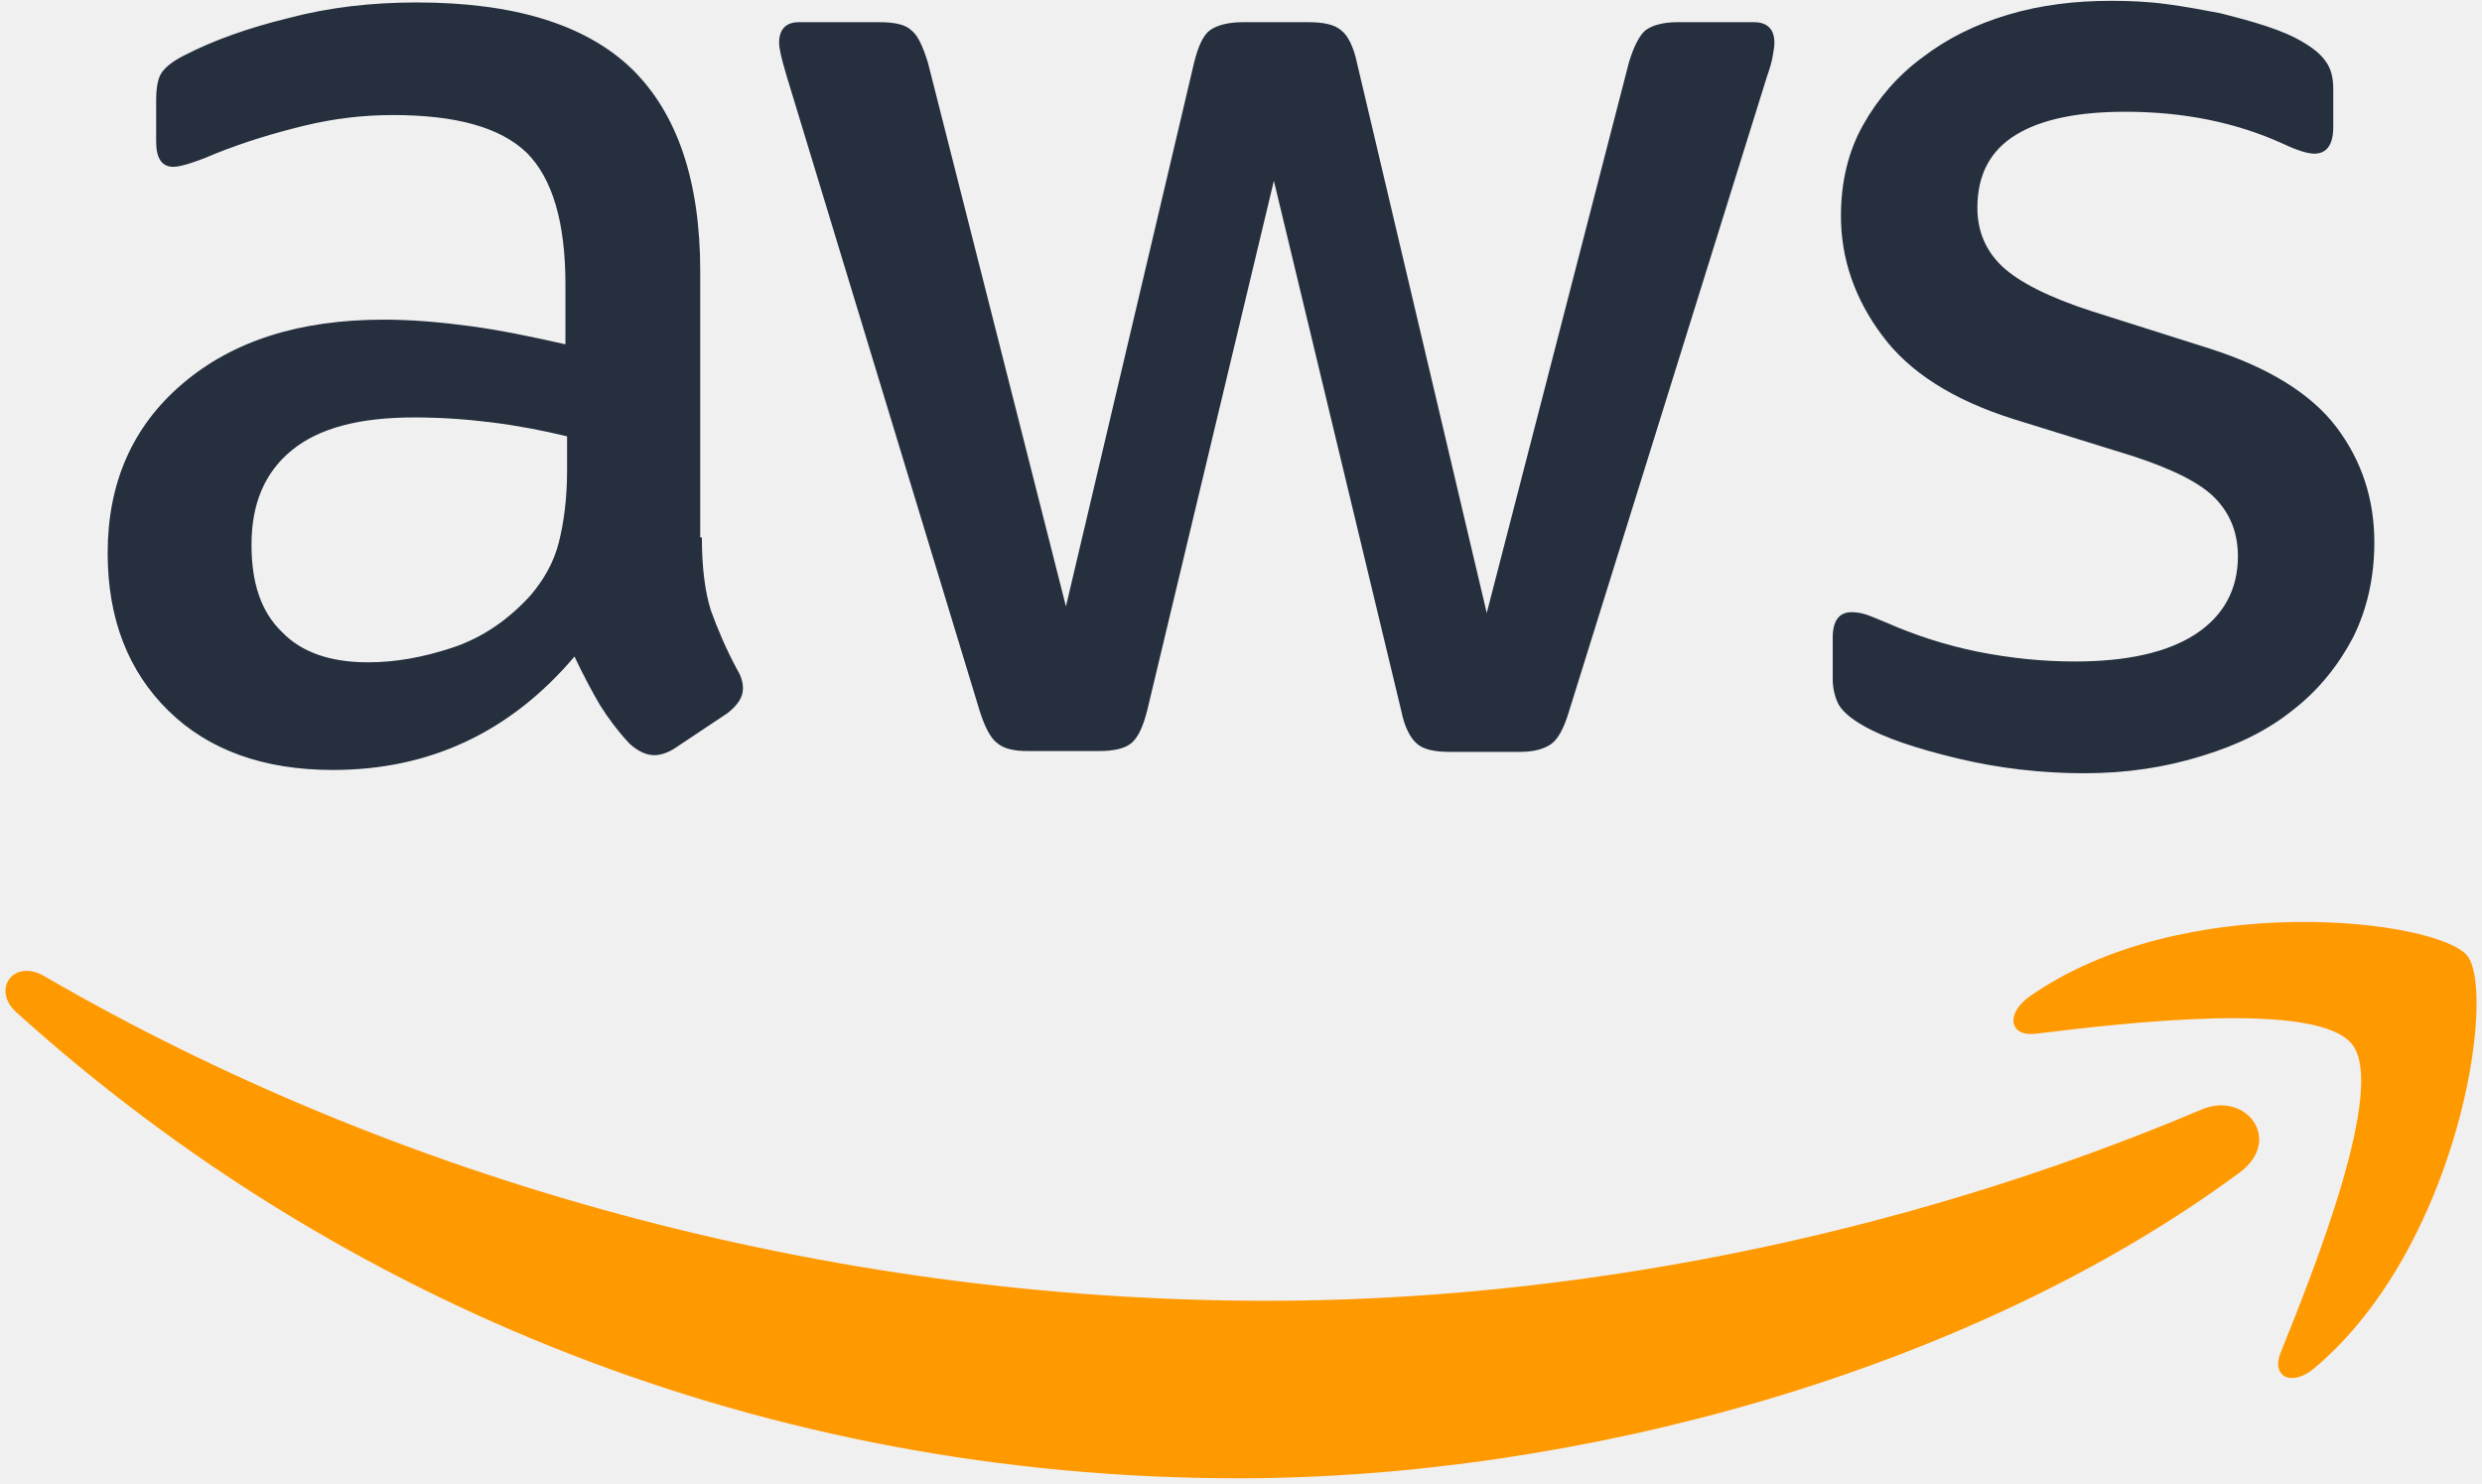
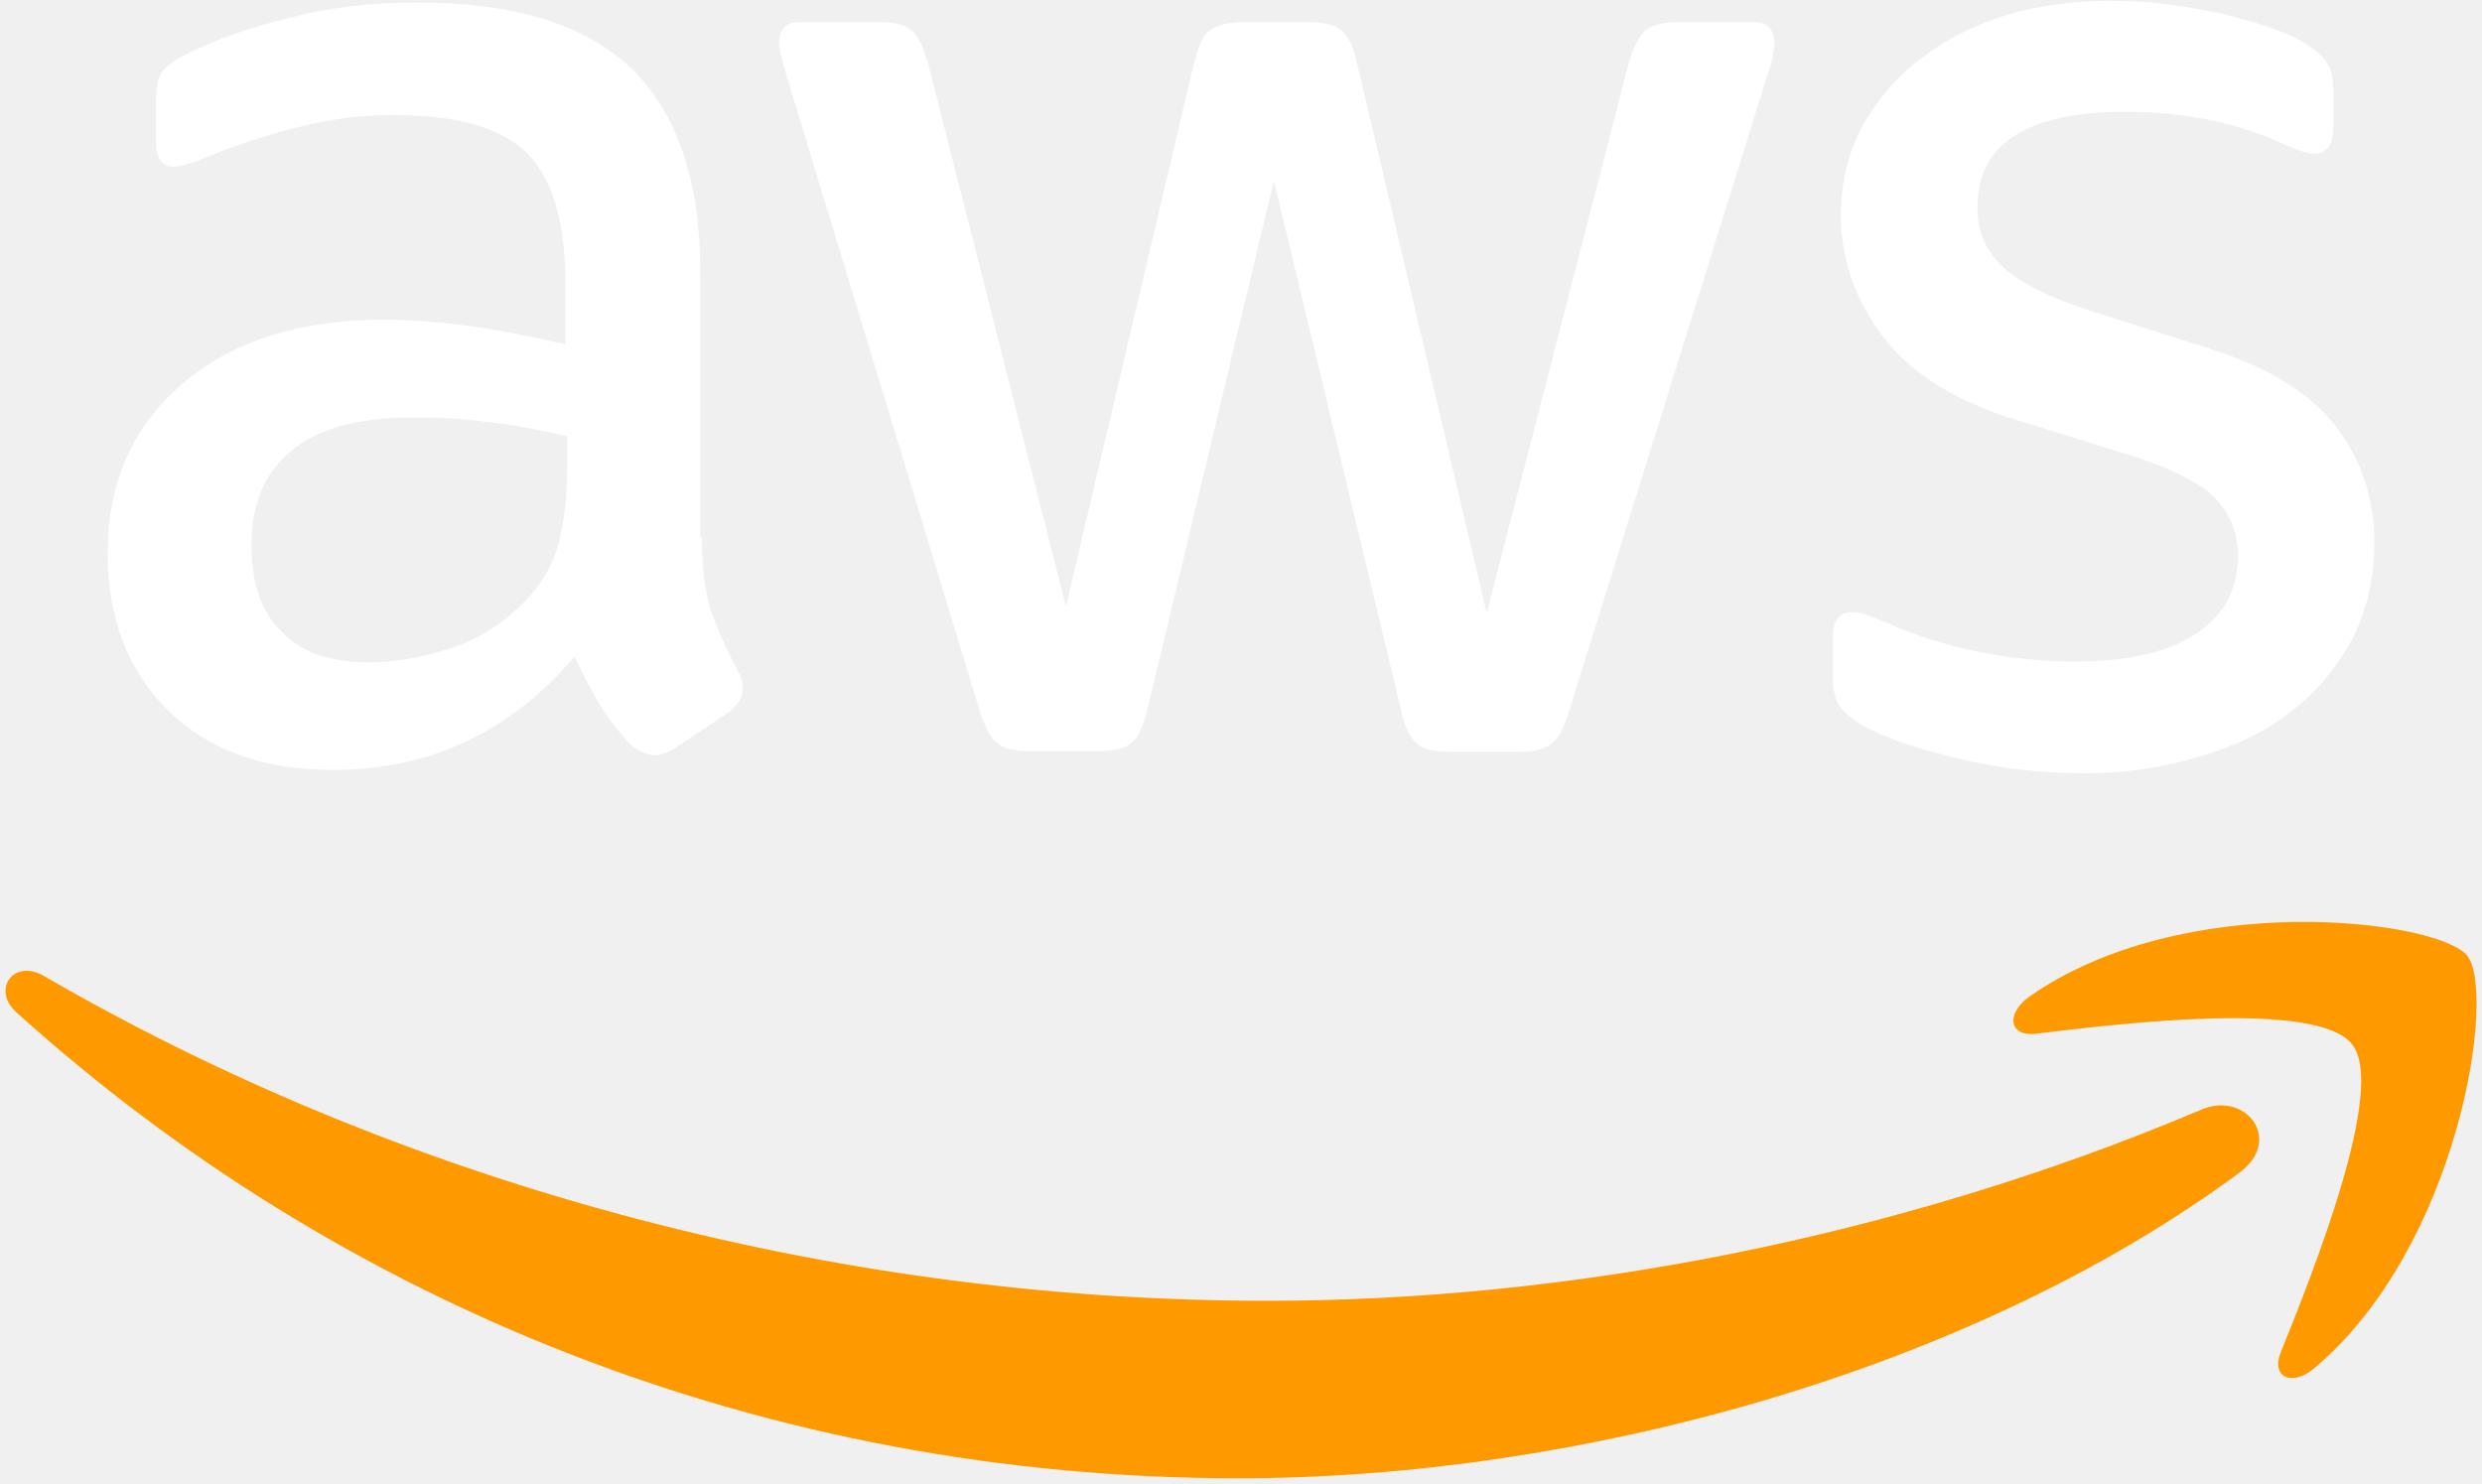
<svg xmlns="http://www.w3.org/2000/svg" width="256px" height="153px" viewBox="0 0 256 153" version="1.1" preserveAspectRatio="xMidYMid">
  <g>
-     <path d="M72.392,55.438 C72.392,58.575 72.731,61.118 73.325,62.983 C74.003,64.848 74.85,66.882 76.037,69.086 C76.461,69.764 76.63,70.442 76.63,71.036 C76.63,71.883 76.122,72.731 75.02,73.579 L69.679,77.139 C68.917,77.648 68.154,77.902 67.475,77.902 C66.628,77.902 65.78,77.478 64.932,76.715 C63.746,75.444 62.728,74.087 61.881,72.731 C61.033,71.29 60.185,69.679 59.253,67.73 C52.641,75.528 44.334,79.428 34.331,79.428 C27.211,79.428 21.531,77.393 17.377,73.325 C13.224,69.256 11.105,63.83 11.105,57.049 C11.105,49.844 13.648,43.995 18.819,39.587 C23.989,35.179 30.856,32.975 39.587,32.975 C42.469,32.975 45.436,33.229 48.572,33.653 C51.709,34.077 54.93,34.755 58.321,35.518 L58.321,29.33 C58.321,22.887 56.964,18.395 54.336,15.767 C51.624,13.139 47.046,11.868 40.519,11.868 C37.552,11.868 34.501,12.207 31.364,12.97 C28.228,13.732 25.176,14.665 22.209,15.852 C20.853,16.445 19.836,16.784 19.242,16.954 C18.649,17.123 18.225,17.208 17.886,17.208 C16.699,17.208 16.106,16.36 16.106,14.58 L16.106,10.426 C16.106,9.07 16.275,8.053 16.699,7.46 C17.123,6.866 17.886,6.273 19.073,5.679 C22.04,4.154 25.6,2.882 29.754,1.865 C33.907,0.763 38.315,0.254 42.977,0.254 C53.065,0.254 60.44,2.543 65.187,7.121 C69.849,11.698 72.223,18.649 72.223,27.974 L72.223,55.438 L72.392,55.438 Z M37.976,68.323 C40.774,68.323 43.656,67.815 46.707,66.797 C49.759,65.78 52.472,63.915 54.76,61.372 C56.117,59.762 57.134,57.981 57.642,55.947 C58.151,53.913 58.49,51.454 58.49,48.572 L58.49,45.012 C56.032,44.419 53.404,43.91 50.691,43.571 C47.979,43.232 45.351,43.062 42.723,43.062 C37.044,43.062 32.89,44.164 30.093,46.453 C27.295,48.742 25.939,51.963 25.939,56.201 C25.939,60.185 26.956,63.152 29.075,65.187 C31.11,67.306 34.077,68.323 37.976,68.323 Z M106.045,77.478 C104.519,77.478 103.502,77.224 102.824,76.63 C102.146,76.122 101.552,74.935 101.044,73.325 L81.123,7.799 C80.615,6.103 80.36,5.001 80.36,4.408 C80.36,3.052 81.038,2.289 82.395,2.289 L90.702,2.289 C92.313,2.289 93.415,2.543 94.008,3.136 C94.686,3.645 95.195,4.832 95.703,6.442 L109.944,62.559 L123.168,6.442 C123.592,4.747 124.101,3.645 124.779,3.136 C125.457,2.628 126.644,2.289 128.17,2.289 L134.951,2.289 C136.562,2.289 137.664,2.543 138.342,3.136 C139.02,3.645 139.613,4.832 139.952,6.442 L153.346,63.237 L168.011,6.442 C168.519,4.747 169.113,3.645 169.706,3.136 C170.384,2.628 171.486,2.289 173.012,2.289 L180.895,2.289 C182.252,2.289 183.015,2.967 183.015,4.408 C183.015,4.832 182.93,5.256 182.845,5.764 C182.76,6.273 182.591,6.951 182.252,7.883 L161.823,73.409 C161.314,75.105 160.721,76.207 160.042,76.715 C159.364,77.224 158.262,77.563 156.821,77.563 L149.531,77.563 C147.921,77.563 146.819,77.309 146.14,76.715 C145.462,76.122 144.869,75.02 144.53,73.325 L131.391,18.649 L118.336,73.24 C117.913,74.935 117.404,76.037 116.726,76.63 C116.048,77.224 114.861,77.478 113.335,77.478 L106.045,77.478 Z M214.972,79.767 C210.564,79.767 206.156,79.258 201.918,78.241 C197.679,77.224 194.374,76.122 192.17,74.85 C190.813,74.087 189.881,73.24 189.542,72.477 C189.203,71.714 189.033,70.866 189.033,70.103 L189.033,65.78 C189.033,64 189.711,63.152 190.983,63.152 C191.491,63.152 192,63.237 192.509,63.407 C193.017,63.576 193.78,63.915 194.628,64.254 C197.51,65.526 200.646,66.543 203.952,67.221 C207.343,67.899 210.649,68.238 214.04,68.238 C219.38,68.238 223.534,67.306 226.416,65.441 C229.298,63.576 230.824,60.864 230.824,57.388 C230.824,55.015 230.061,53.065 228.535,51.454 C227.009,49.844 224.127,48.403 219.974,47.046 L207.682,43.232 C201.494,41.282 196.917,38.4 194.119,34.585 C191.322,30.856 189.881,26.702 189.881,22.294 C189.881,18.734 190.644,15.597 192.17,12.885 C193.695,10.172 195.73,7.799 198.273,5.934 C200.816,3.984 203.698,2.543 207.089,1.526 C210.479,0.509 214.04,0.085 217.77,0.085 C219.634,0.085 221.584,0.17 223.449,0.424 C225.399,0.678 227.179,1.017 228.959,1.356 C230.654,1.78 232.265,2.204 233.791,2.713 C235.317,3.221 236.503,3.73 237.351,4.238 C238.538,4.917 239.385,5.595 239.894,6.358 C240.403,7.036 240.657,7.968 240.657,9.155 L240.657,13.139 C240.657,14.919 239.979,15.852 238.707,15.852 C238.029,15.852 236.927,15.513 235.486,14.834 C230.654,12.63 225.229,11.528 219.211,11.528 C214.379,11.528 210.564,12.291 207.936,13.902 C205.309,15.513 203.952,17.971 203.952,21.446 C203.952,23.82 204.8,25.854 206.495,27.465 C208.191,29.075 211.327,30.686 215.82,32.127 L227.857,35.942 C233.96,37.891 238.368,40.604 240.996,44.079 C243.624,47.555 244.895,51.539 244.895,55.947 C244.895,59.592 244.132,62.898 242.691,65.78 C241.166,68.662 239.131,71.205 236.503,73.24 C233.875,75.359 230.739,76.885 227.094,77.987 C223.279,79.174 219.295,79.767 214.972,79.767 Z" fill="#252F3E" fill-rule="nonzero" />
+     <path d="M72.392,55.438 C72.392,58.575 72.731,61.118 73.325,62.983 C74.003,64.848 74.85,66.882 76.037,69.086 C76.461,69.764 76.63,70.442 76.63,71.036 C76.63,71.883 76.122,72.731 75.02,73.579 L69.679,77.139 C68.917,77.648 68.154,77.902 67.475,77.902 C66.628,77.902 65.78,77.478 64.932,76.715 C63.746,75.444 62.728,74.087 61.881,72.731 C61.033,71.29 60.185,69.679 59.253,67.73 C52.641,75.528 44.334,79.428 34.331,79.428 C27.211,79.428 21.531,77.393 17.377,73.325 C13.224,69.256 11.105,63.83 11.105,57.049 C11.105,49.844 13.648,43.995 18.819,39.587 C23.989,35.179 30.856,32.975 39.587,32.975 C42.469,32.975 45.436,33.229 48.572,33.653 C51.709,34.077 54.93,34.755 58.321,35.518 L58.321,29.33 C58.321,22.887 56.964,18.395 54.336,15.767 C51.624,13.139 47.046,11.868 40.519,11.868 C37.552,11.868 34.501,12.207 31.364,12.97 C28.228,13.732 25.176,14.665 22.209,15.852 C20.853,16.445 19.836,16.784 19.242,16.954 C18.649,17.123 18.225,17.208 17.886,17.208 C16.699,17.208 16.106,16.36 16.106,14.58 L16.106,10.426 C16.106,9.07 16.275,8.053 16.699,7.46 C17.123,6.866 17.886,6.273 19.073,5.679 C22.04,4.154 25.6,2.882 29.754,1.865 C33.907,0.763 38.315,0.254 42.977,0.254 C53.065,0.254 60.44,2.543 65.187,7.121 C69.849,11.698 72.223,18.649 72.223,27.974 L72.223,55.438 L72.392,55.438 Z M37.976,68.323 C40.774,68.323 43.656,67.815 46.707,66.797 C49.759,65.78 52.472,63.915 54.76,61.372 C56.117,59.762 57.134,57.981 57.642,55.947 C58.151,53.913 58.49,51.454 58.49,48.572 L58.49,45.012 C56.032,44.419 53.404,43.91 50.691,43.571 C47.979,43.232 45.351,43.062 42.723,43.062 C37.044,43.062 32.89,44.164 30.093,46.453 C27.295,48.742 25.939,51.963 25.939,56.201 C25.939,60.185 26.956,63.152 29.075,65.187 C31.11,67.306 34.077,68.323 37.976,68.323 Z M106.045,77.478 C104.519,77.478 103.502,77.224 102.824,76.63 C102.146,76.122 101.552,74.935 101.044,73.325 L81.123,7.799 C80.615,6.103 80.36,5.001 80.36,4.408 C80.36,3.052 81.038,2.289 82.395,2.289 L90.702,2.289 C92.313,2.289 93.415,2.543 94.008,3.136 C94.686,3.645 95.195,4.832 95.703,6.442 L109.944,62.559 L123.168,6.442 C123.592,4.747 124.101,3.645 124.779,3.136 C125.457,2.628 126.644,2.289 128.17,2.289 L134.951,2.289 C136.562,2.289 137.664,2.543 138.342,3.136 C139.02,3.645 139.613,4.832 139.952,6.442 L153.346,63.237 L168.011,6.442 C168.519,4.747 169.113,3.645 169.706,3.136 C170.384,2.628 171.486,2.289 173.012,2.289 L180.895,2.289 C182.252,2.289 183.015,2.967 183.015,4.408 C183.015,4.832 182.93,5.256 182.845,5.764 C182.76,6.273 182.591,6.951 182.252,7.883 L161.823,73.409 C161.314,75.105 160.721,76.207 160.042,76.715 C159.364,77.224 158.262,77.563 156.821,77.563 L149.531,77.563 C147.921,77.563 146.819,77.309 146.14,76.715 C145.462,76.122 144.869,75.02 144.53,73.325 L131.391,18.649 L118.336,73.24 C117.913,74.935 117.404,76.037 116.726,76.63 C116.048,77.224 114.861,77.478 113.335,77.478 L106.045,77.478 Z M214.972,79.767 C210.564,79.767 206.156,79.258 201.918,78.241 C197.679,77.224 194.374,76.122 192.17,74.85 C190.813,74.087 189.881,73.24 189.542,72.477 C189.203,71.714 189.033,70.866 189.033,70.103 L189.033,65.78 C189.033,64 189.711,63.152 190.983,63.152 C191.491,63.152 192,63.237 192.509,63.407 C193.017,63.576 193.78,63.915 194.628,64.254 C197.51,65.526 200.646,66.543 203.952,67.221 C207.343,67.899 210.649,68.238 214.04,68.238 C219.38,68.238 223.534,67.306 226.416,65.441 C229.298,63.576 230.824,60.864 230.824,57.388 C230.824,55.015 230.061,53.065 228.535,51.454 C227.009,49.844 224.127,48.403 219.974,47.046 L207.682,43.232 C201.494,41.282 196.917,38.4 194.119,34.585 C191.322,30.856 189.881,26.702 189.881,22.294 C189.881,18.734 190.644,15.597 192.17,12.885 C193.695,10.172 195.73,7.799 198.273,5.934 C200.816,3.984 203.698,2.543 207.089,1.526 C210.479,0.509 214.04,0.085 217.77,0.085 C219.634,0.085 221.584,0.17 223.449,0.424 C225.399,0.678 227.179,1.017 228.959,1.356 C230.654,1.78 232.265,2.204 233.791,2.713 C235.317,3.221 236.503,3.73 237.351,4.238 C238.538,4.917 239.385,5.595 239.894,6.358 C240.403,7.036 240.657,7.968 240.657,9.155 L240.657,13.139 C240.657,14.919 239.979,15.852 238.707,15.852 C238.029,15.852 236.927,15.513 235.486,14.834 C230.654,12.63 225.229,11.528 219.211,11.528 C214.379,11.528 210.564,12.291 207.936,13.902 C205.309,15.513 203.952,17.971 203.952,21.446 C203.952,23.82 204.8,25.854 206.495,27.465 C208.191,29.075 211.327,30.686 215.82,32.127 L227.857,35.942 C233.96,37.891 238.368,40.604 240.996,44.079 C243.624,47.555 244.895,51.539 244.895,55.947 C244.895,59.592 244.132,62.898 242.691,65.78 C241.166,68.662 239.131,71.205 236.503,73.24 C233.875,75.359 230.739,76.885 227.094,77.987 C223.279,79.174 219.295,79.767 214.972,79.767 Z" fill="#ffffff" fill-rule="nonzero" />
    <path d="M230.993,120.964 C203.105,141.563 162.585,152.498 127.746,152.498 C78.919,152.498 34.925,134.442 1.695,104.434 C-0.932,102.061 1.441,98.84 4.577,100.705 C40.519,121.558 84.853,134.188 130.713,134.188 C161.653,134.188 195.645,127.746 226.925,114.522 C231.587,112.403 235.571,117.574 230.993,120.964 Z M242.607,107.74 C239.046,103.163 219.041,105.536 209.971,106.638 C207.258,106.977 206.834,104.604 209.293,102.824 C225.229,91.634 251.423,94.856 254.474,98.585 C257.526,102.4 253.626,128.593 238.707,141.139 C236.419,143.089 234.215,142.072 235.232,139.528 C238.623,131.136 246.167,112.233 242.607,107.74 Z" fill="#FF9900" />
  </g>
</svg>
